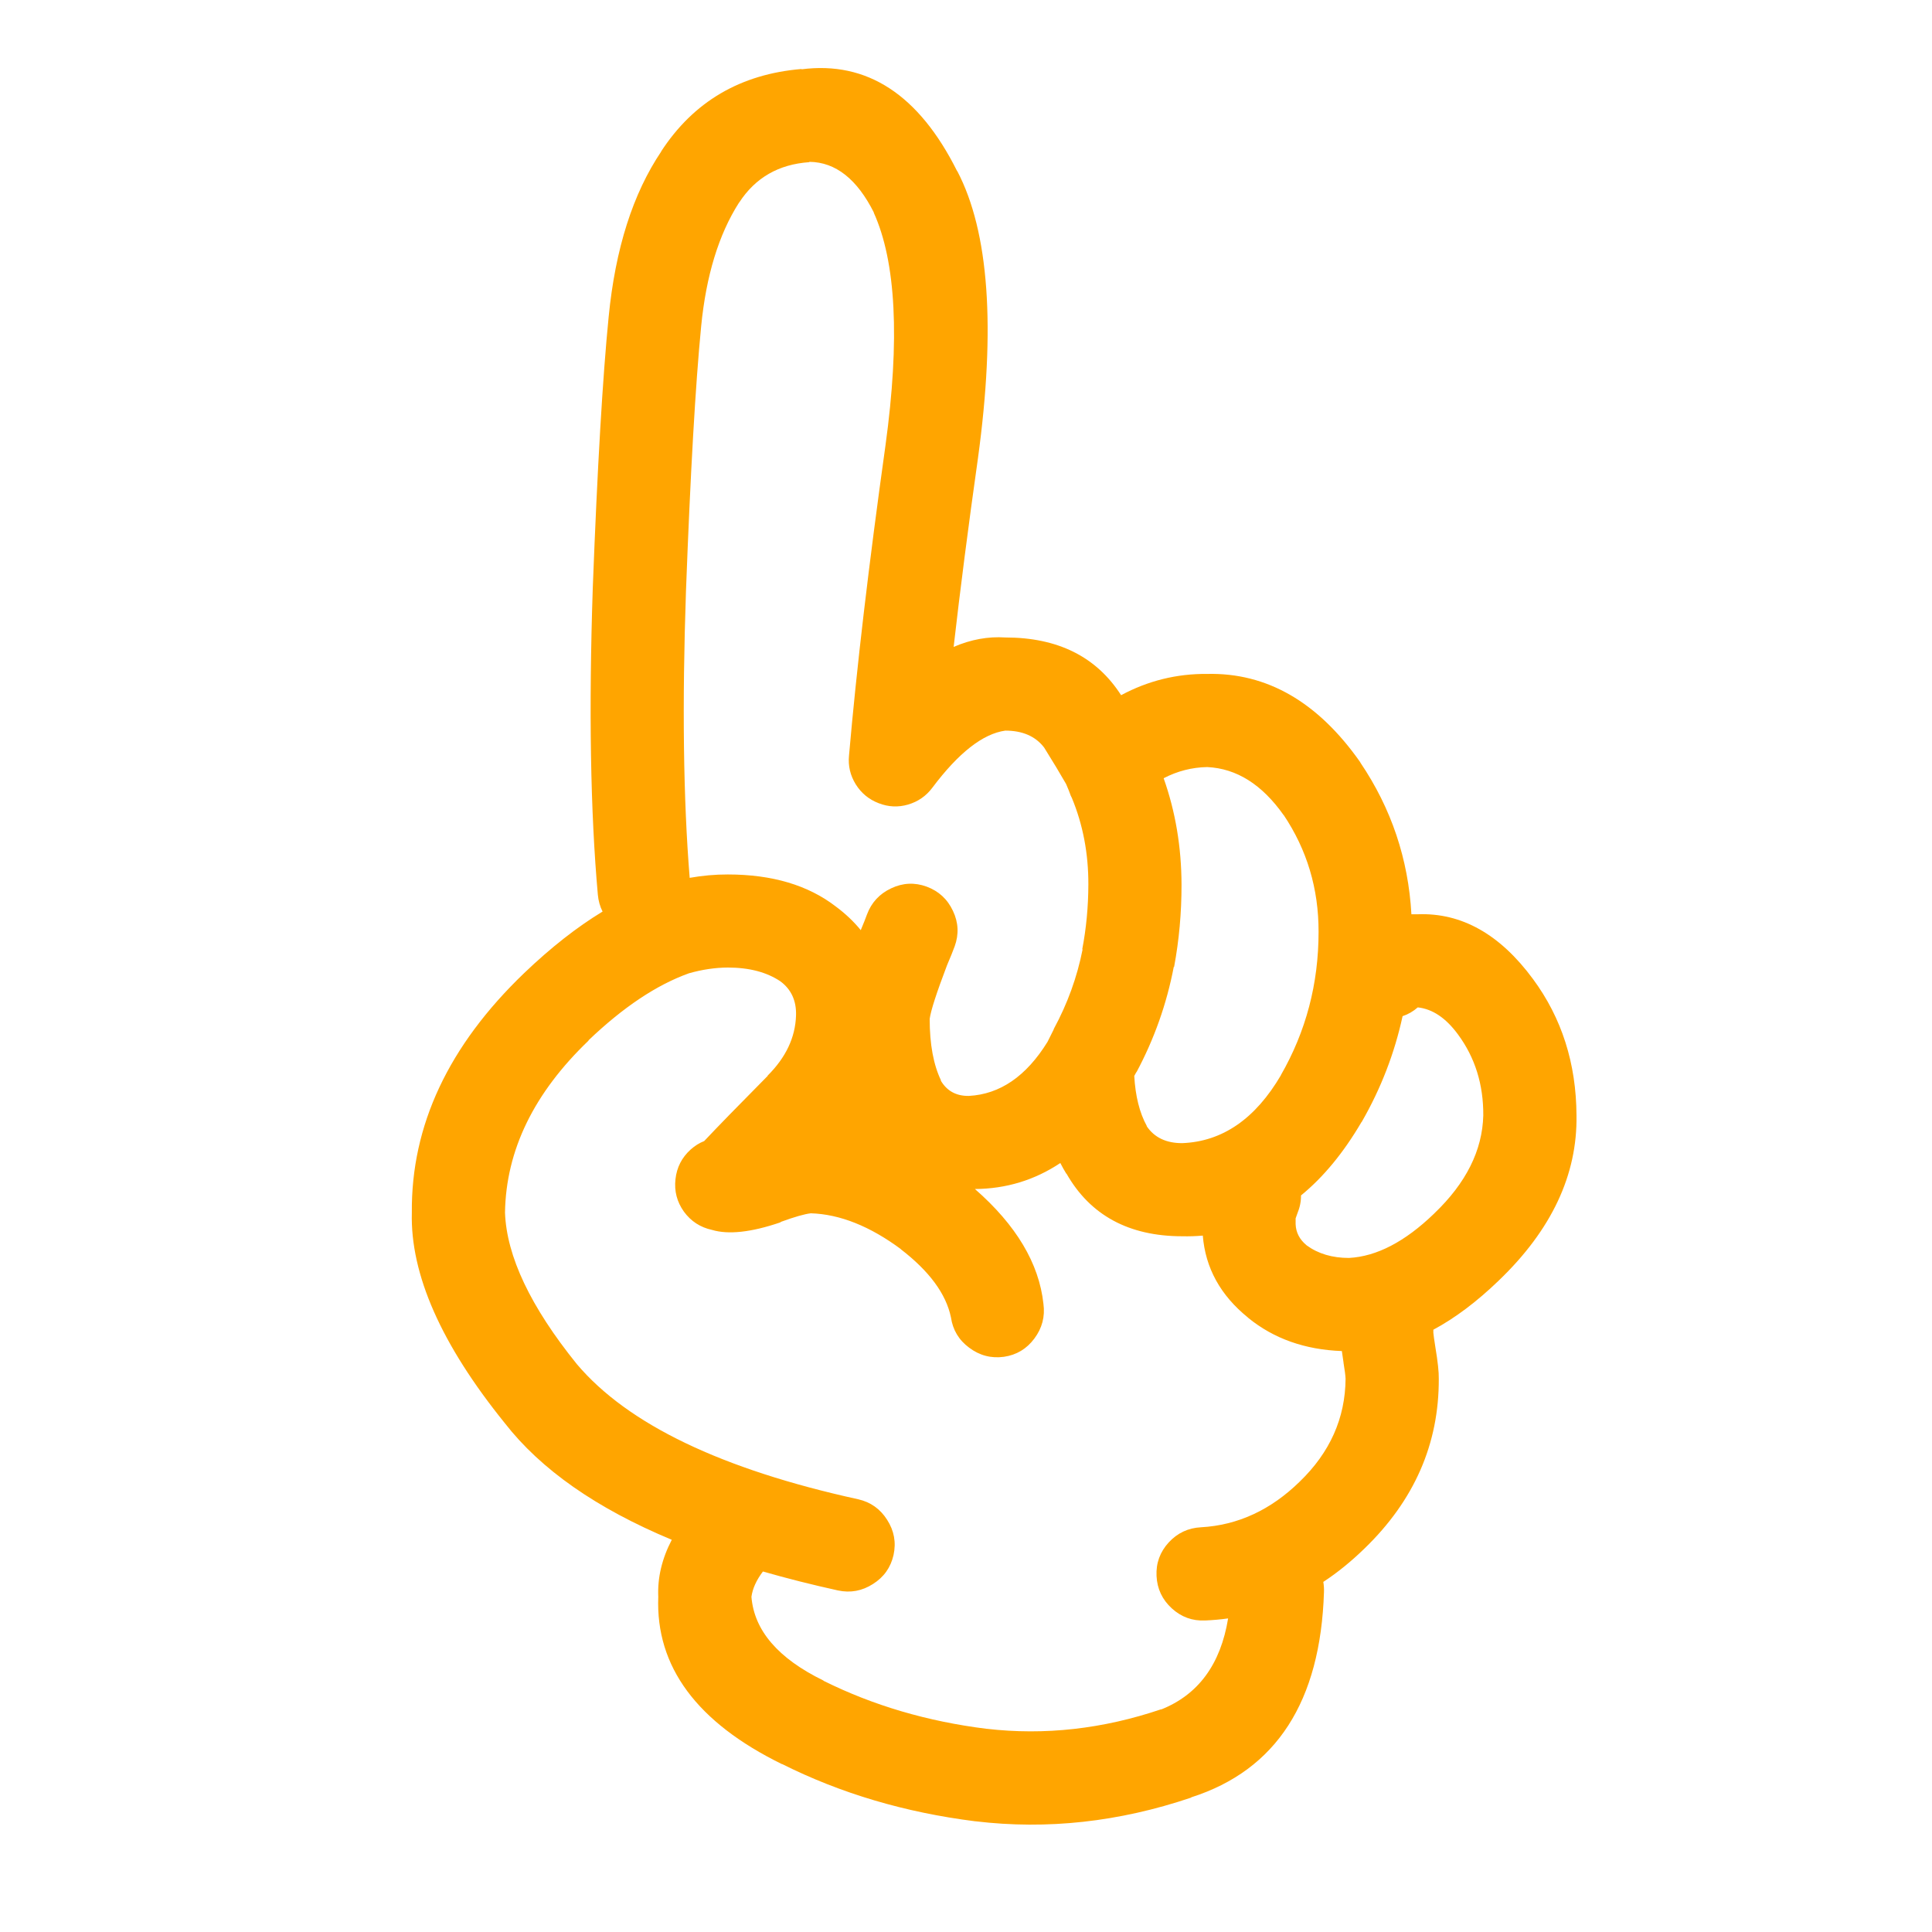
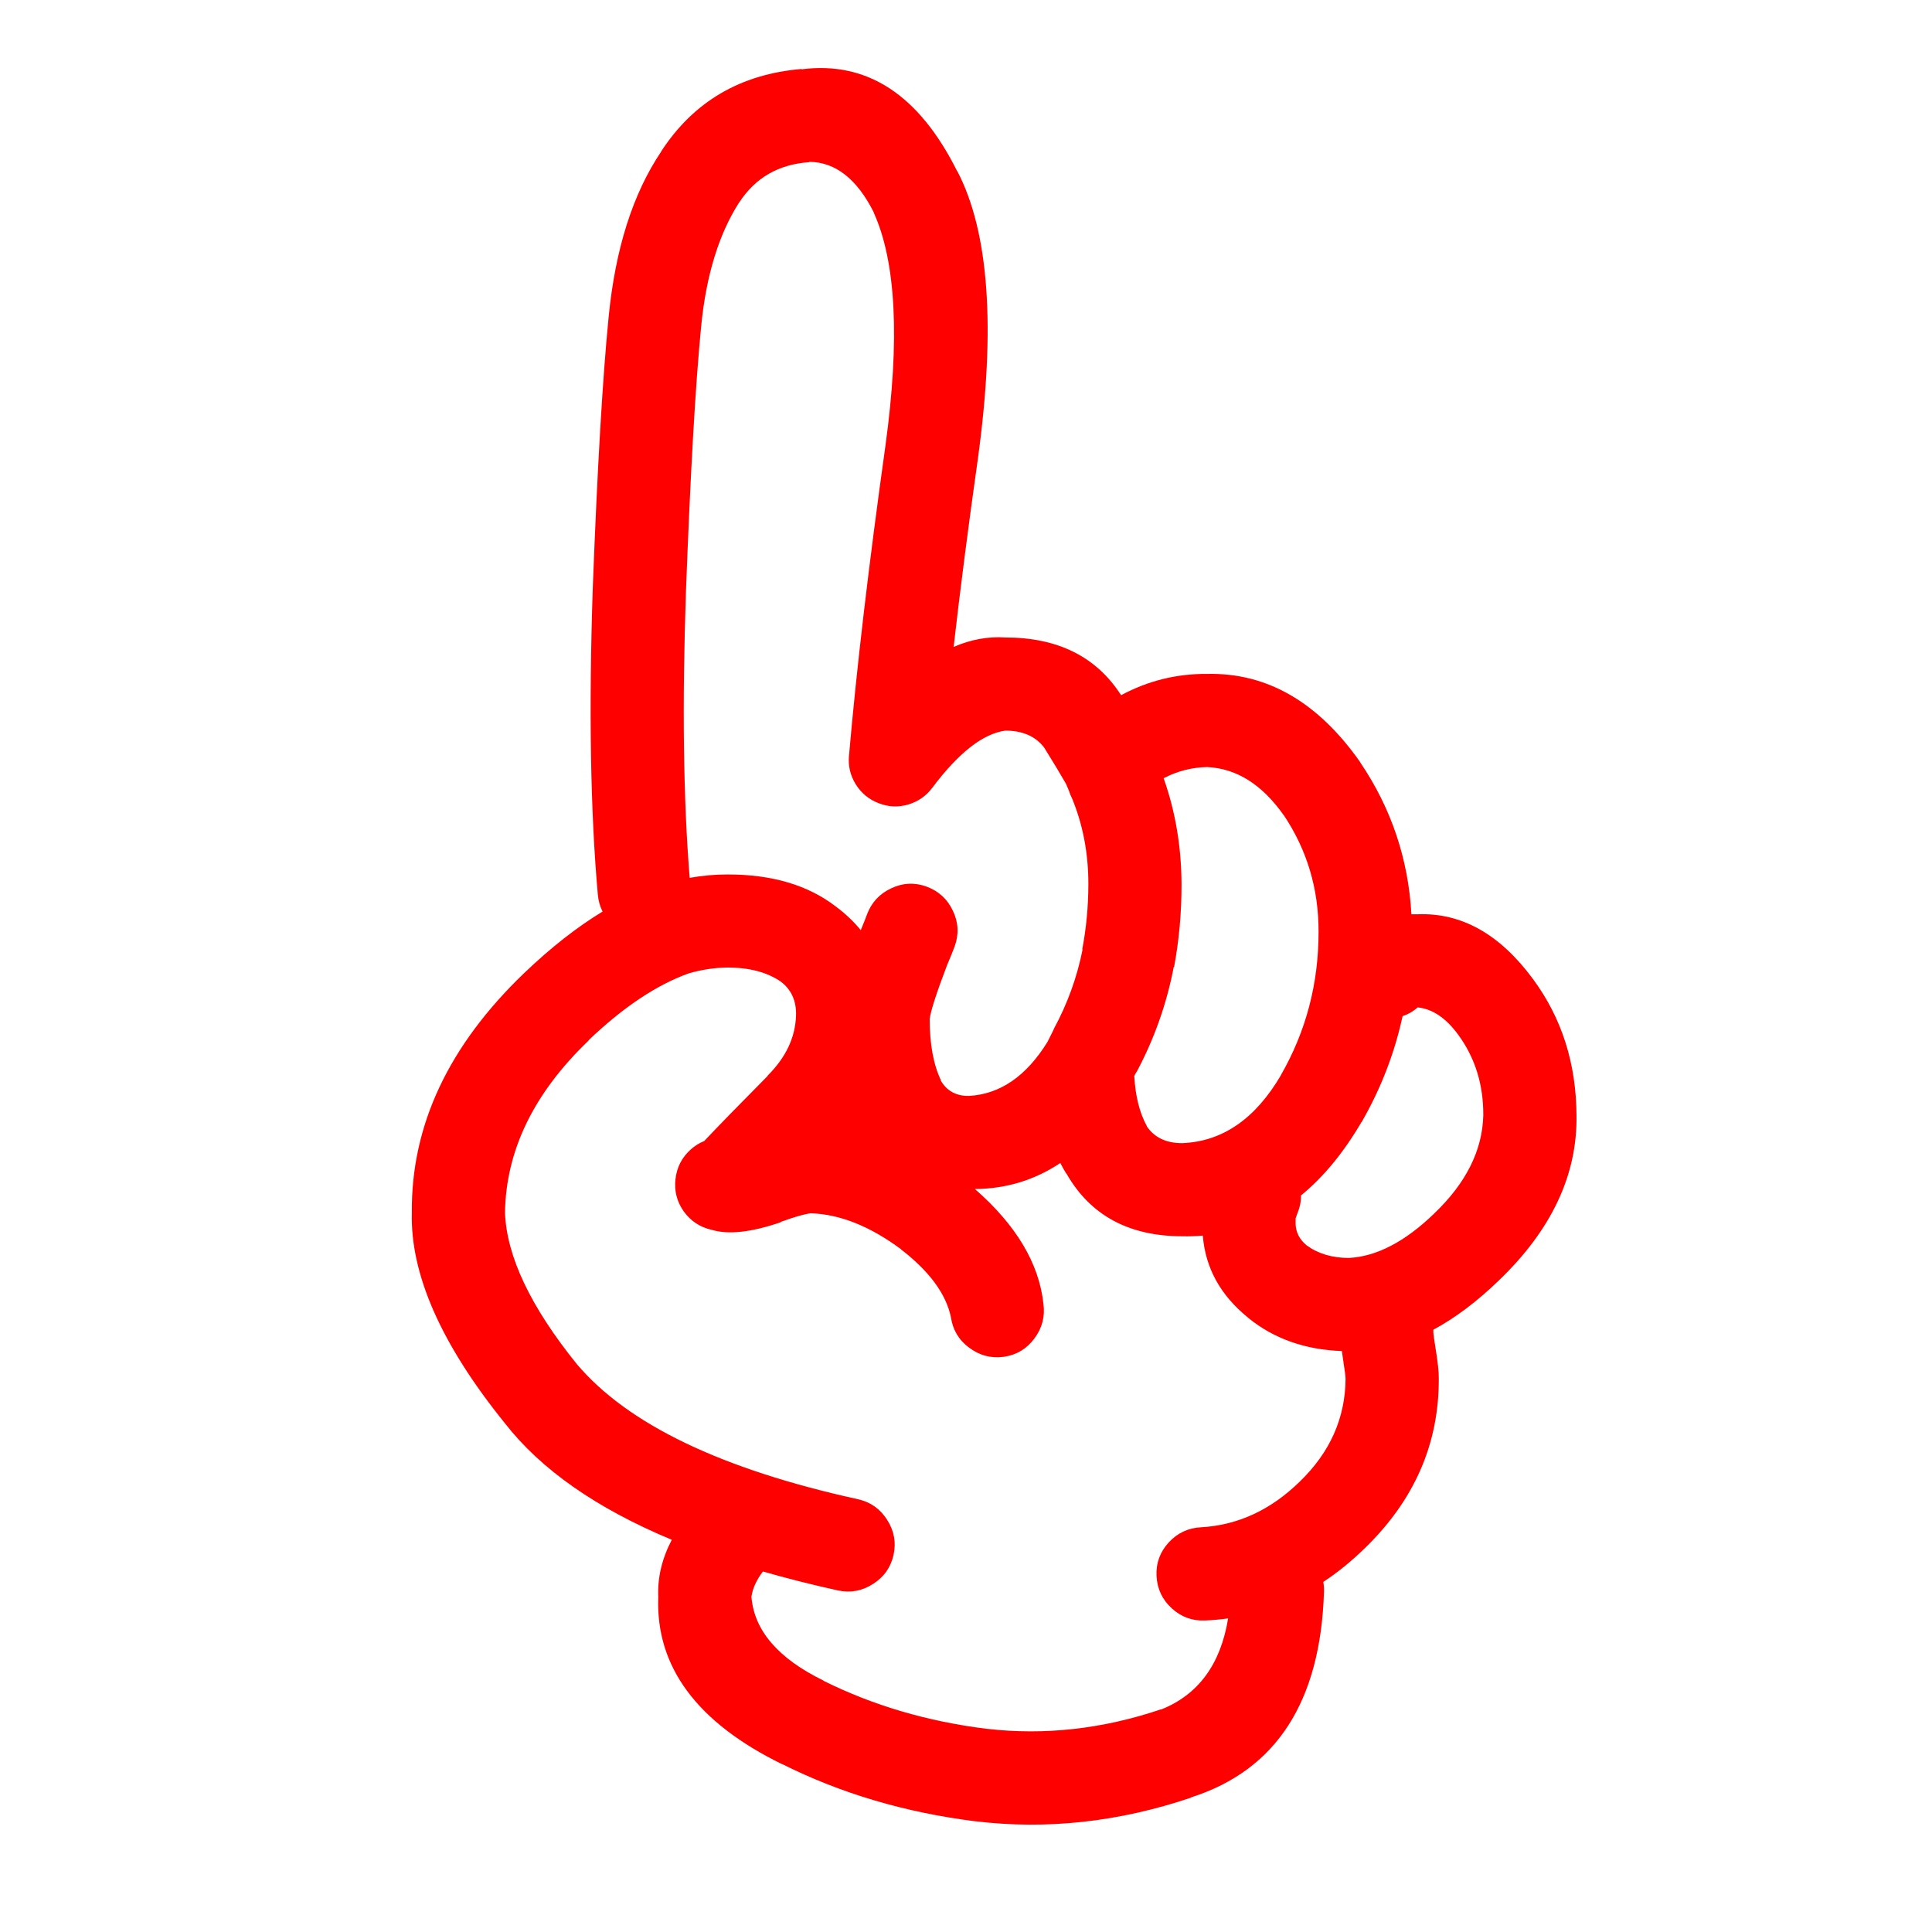
- <svg xmlns="http://www.w3.org/2000/svg" version="1.1" x="0px" y="0px" viewBox="0 0 90 90" enable-background="new 0 0 90 90" xml:space="preserve" style="fill:orange">
+ <svg xmlns="http://www.w3.org/2000/svg" version="1.1" x="0px" y="0px" viewBox="0 0 90 90" enable-background="new 0 0 90 90" xml:space="preserve" style="fill:red">
  <path d="M66.047,42.59c-0.103,0-0.202,0-0.298,0c-0.144-2.574-0.935-4.928-2.375-7.061c-0.007-0.01-0.012-0.02-0.015-0.031  c-1.968-2.8-4.343-4.167-7.124-4.104c-1.417-0.013-2.753,0.317-4.01,0.991c-1.15-1.792-2.949-2.689-5.394-2.689  c-0.803-0.053-1.604,0.093-2.407,0.44c0.306-2.682,0.684-5.613,1.133-8.791c0.833-6.09,0.513-10.546-0.959-13.366l-0.016-0.016  c-1.776-3.552-4.19-5.13-7.249-4.734l0.015-0.016c-2.856,0.237-5.042,1.521-6.557,3.853l0.016-0.015  c-1.323,1.963-2.142,4.531-2.453,7.705c-0.279,2.8-0.526,7.01-0.74,12.628c-0.189,5.662-0.11,10.426,0.236,14.295  c0.026,0.285,0.1,0.549,0.22,0.785c-1.196,0.725-2.412,1.68-3.648,2.862c-3.529,3.384-5.275,7.104-5.237,11.164  c-0.075,2.871,1.367,6.137,4.325,9.798c1.683,2.166,4.277,3.98,7.784,5.441c-0.459,0.882-0.669,1.768-0.629,2.656  c-0.128,3.252,1.795,5.852,5.771,7.8l-0.016-0.016c2.73,1.371,5.734,2.262,9.011,2.674h0.016c3.333,0.398,6.676,0.032,10.033-1.101  l0.017-0.017c3.957-1.268,6.018-4.456,6.179-9.562c0.006-0.161-0.005-0.317-0.031-0.472c0.665-0.436,1.303-0.956,1.919-1.556  c2.32-2.242,3.474-4.879,3.46-7.91c0.006-0.307-0.046-0.795-0.158-1.462c-0.055-0.343-0.085-0.567-0.095-0.677  c0-0.049,0-0.096,0-0.143c1.01-0.541,2.02-1.301,3.036-2.279l0.015-0.015c2.456-2.357,3.661-4.92,3.617-7.69  c-0.011-2.419-0.686-4.537-2.028-6.354C69.875,43.521,68.087,42.514,66.047,42.59z M52.949,49.919l-0.017,0.047  c0.835-1.558,1.416-3.198,1.746-4.923h0.016c0.232-1.244,0.348-2.522,0.346-3.836c-0.005-1.751-0.283-3.401-0.833-4.954  c0.642-0.334,1.318-0.507,2.028-0.52c1.37,0.063,2.56,0.813,3.569,2.249l-0.016-0.031c1.096,1.63,1.641,3.448,1.636,5.457  c0.001,2.418-0.587,4.645-1.761,6.684l0.015-0.017c-1.197,2.046-2.732,3.104-4.606,3.177c-0.743,0.002-1.294-0.26-1.651-0.785V52.45  c-0.337-0.613-0.53-1.391-0.583-2.328C52.877,50.055,52.914,49.986,52.949,49.919z M31.955,27.542  c0.206-5.495,0.441-9.61,0.708-12.344c0.232-2.362,0.819-4.28,1.762-5.756l0.015-0.016c0.75-1.149,1.834-1.772,3.255-1.871  l0.016-0.016c1.217,0.016,2.219,0.807,3.004,2.375l-0.016-0.016c1.043,2.295,1.227,5.912,0.55,10.851  c-0.778,5.557-1.344,10.374-1.699,14.451c-0.047,0.479,0.059,0.923,0.314,1.337c0.259,0.414,0.616,0.707,1.07,0.88  c0.451,0.176,0.906,0.197,1.367,0.063c0.464-0.137,0.842-0.398,1.133-0.787c1.221-1.627,2.354-2.513,3.397-2.658  c0.801,0,1.404,0.262,1.808,0.787c0.413,0.661,0.753,1.227,1.023,1.698c0.092,0.21,0.165,0.393,0.22,0.551  c0.016,0.031,0.031,0.063,0.047,0.094c0.52,1.251,0.776,2.599,0.771,4.042c-0.003,1.034-0.098,2.041-0.285,3.018h0.017  c-0.257,1.297-0.703,2.527-1.337,3.697c-0.005,0.018-0.01,0.033-0.016,0.047c-0.095,0.189-0.189,0.378-0.282,0.565  c-0.991,1.603-2.213,2.441-3.666,2.518c-0.595,0.008-1.036-0.238-1.321-0.74l0.033,0.032c-0.356-0.731-0.535-1.691-0.535-2.879  c0.051-0.383,0.318-1.212,0.802-2.483c0.012-0.027,0.021-0.054,0.032-0.079c0.131-0.304,0.241-0.575,0.33-0.818  c0.203-0.561,0.177-1.111-0.079-1.65c-0.255-0.548-0.664-0.924-1.227-1.133c-0.559-0.203-1.109-0.178-1.651,0.079  c-0.545,0.255-0.924,0.666-1.131,1.227c-0.071,0.197-0.161,0.423-0.268,0.675c-0.006,0.018-0.011,0.034-0.016,0.049  c-0.328-0.402-0.716-0.77-1.163-1.102c-1.291-0.996-2.968-1.494-5.032-1.494c-0.583-0.002-1.176,0.051-1.777,0.157  C31.831,37.242,31.775,32.792,31.955,27.542z M60.543,69.023c-1.349,1.318-2.88,2.026-4.591,2.123  c-0.599,0.029-1.102,0.266-1.51,0.708c-0.405,0.442-0.594,0.963-0.566,1.558c0.028,0.6,0.265,1.102,0.708,1.509  c0.442,0.405,0.961,0.595,1.557,0.567c0.362-0.015,0.719-0.047,1.069-0.096c-0.349,2.141-1.392,3.557-3.128,4.246l0.014-0.015  c-2.718,0.92-5.428,1.224-8.129,0.911h-0.016c-2.755-0.344-5.281-1.089-7.58-2.232l-0.015-0.017  c-2.108-1.03-3.225-2.331-3.351-3.899c0.052-0.384,0.23-0.776,0.535-1.18c1.104,0.318,2.267,0.612,3.491,0.882  c0.583,0.126,1.129,0.026,1.635-0.299c0.509-0.321,0.828-0.772,0.959-1.353c0.127-0.585,0.027-1.129-0.299-1.637  c-0.321-0.507-0.771-0.827-1.352-0.958c-6.36-1.395-10.727-3.491-13.099-6.291c-2.159-2.673-3.275-5.026-3.35-7.061  c0.044-2.901,1.344-5.574,3.9-8.021h-0.016c1.62-1.549,3.182-2.591,4.686-3.129c0.619-0.175,1.221-0.264,1.809-0.267  c0.998,0,1.815,0.215,2.454,0.645c0.503,0.376,0.746,0.905,0.724,1.589c-0.032,1.021-0.473,1.954-1.321,2.799v0.015  c-1.369,1.382-2.354,2.394-2.958,3.036c-0.222,0.086-0.432,0.218-0.629,0.393c-0.413,0.372-0.648,0.834-0.708,1.385  c-0.062,0.553,0.07,1.055,0.393,1.509c0.329,0.449,0.764,0.732,1.306,0.85c0.766,0.229,1.825,0.113,3.176-0.346  c0.014-0.013,0.03-0.022,0.047-0.032c0.63-0.23,1.091-0.361,1.384-0.395c1.356,0.043,2.762,0.604,4.214,1.684l-0.031-0.016  c1.333,1.024,2.114,2.082,2.343,3.176c0.086,0.589,0.368,1.061,0.849,1.416c0.484,0.365,1.024,0.506,1.621,0.425  c0.586-0.086,1.057-0.368,1.415-0.849c0.363-0.484,0.505-1.025,0.424-1.62c-0.204-1.884-1.269-3.666-3.191-5.347  c1.452-0.01,2.778-0.413,3.978-1.211c0.089,0.174,0.182,0.342,0.283,0.504v-0.017c1.108,1.948,2.908,2.923,5.395,2.925  c0.326,0.008,0.646-0.004,0.959-0.031c0.122,1.511,0.824,2.784,2.107,3.821l0.016,0.017c1.187,0.964,2.639,1.478,4.355,1.541  c0.021,0.156,0.046,0.334,0.078,0.535v0.014c0.057,0.34,0.088,0.587,0.095,0.74C62.668,66.063,61.955,67.66,60.543,69.023z   M66.819,56.521l-0.016,0.017c-1.354,1.307-2.675,1.994-3.964,2.062c-0.772,0-1.428-0.193-1.966-0.583l-0.016-0.015  c-0.32-0.265-0.487-0.59-0.502-0.976c-0.002-0.116-0.002-0.205,0-0.269c0.02-0.066,0.046-0.139,0.078-0.22  c0.118-0.284,0.177-0.567,0.173-0.849c1.044-0.853,1.981-1.99,2.814-3.412l0.016-0.016c0.894-1.556,1.528-3.197,1.902-4.924  c0.258-0.084,0.494-0.221,0.707-0.408c0.687,0.074,1.311,0.494,1.873,1.259c0.795,1.077,1.188,2.335,1.179,3.774  C69.055,53.59,68.295,55.11,66.819,56.521z" />
</svg>
